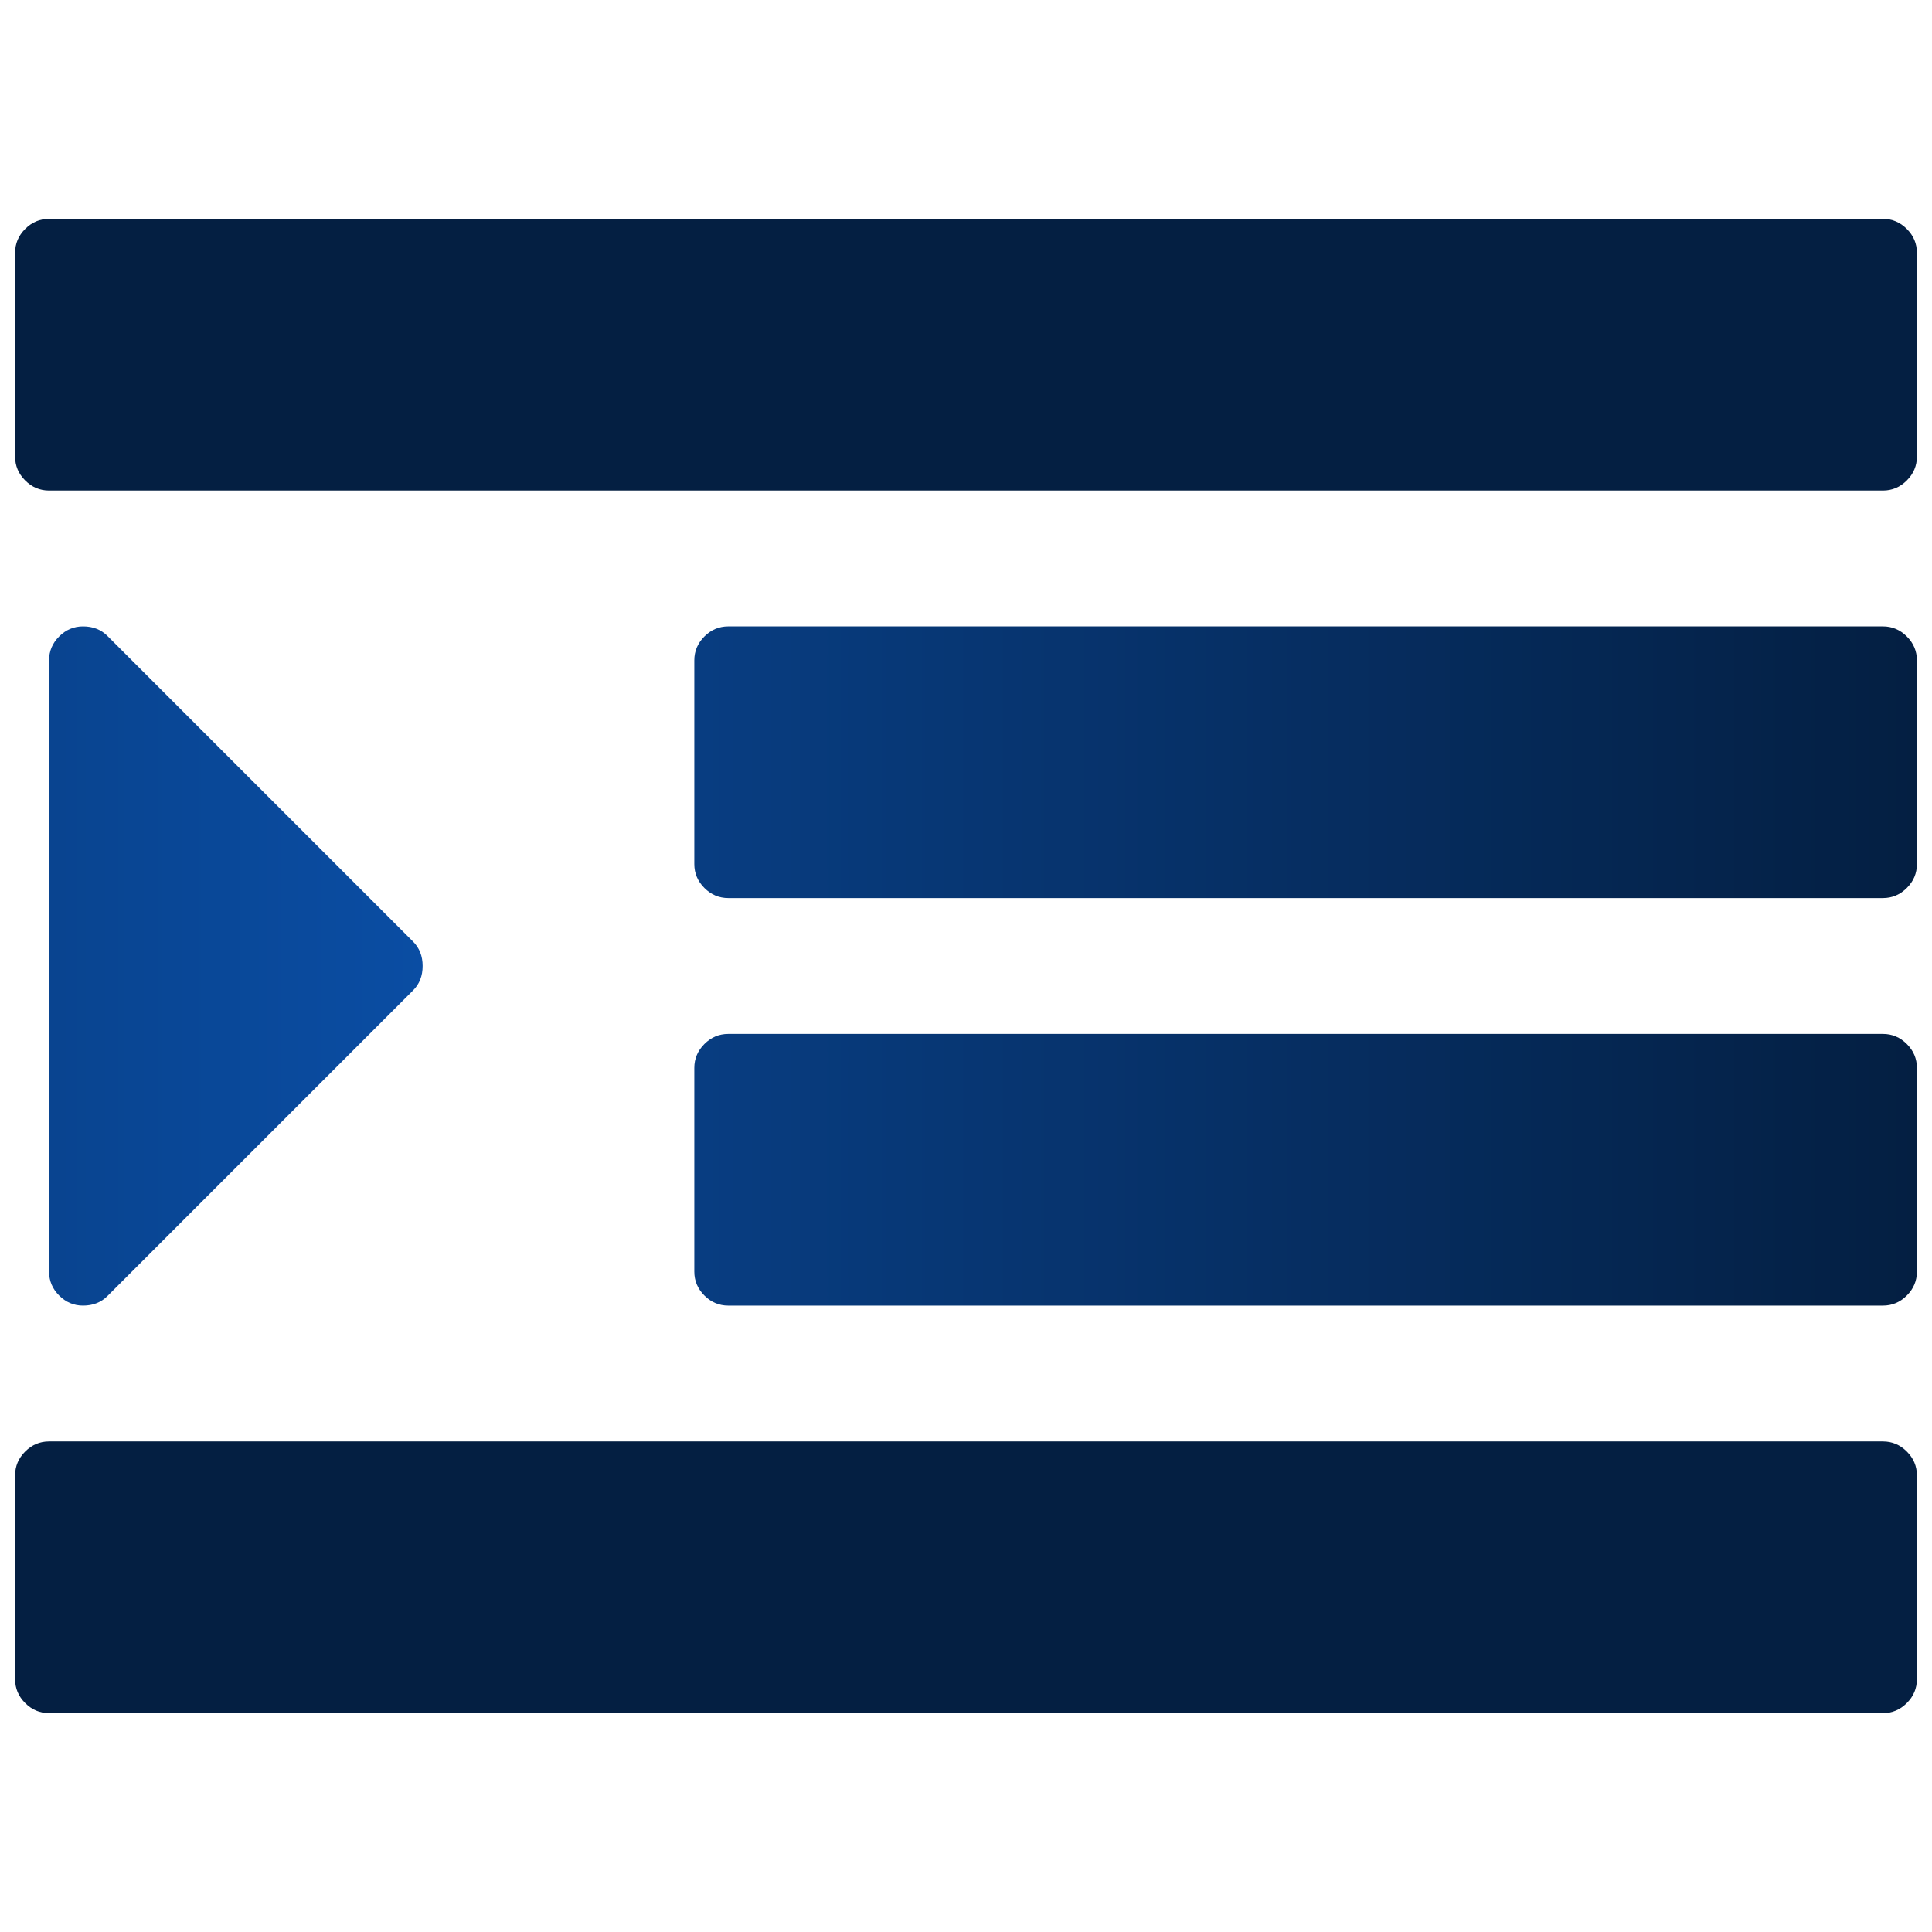
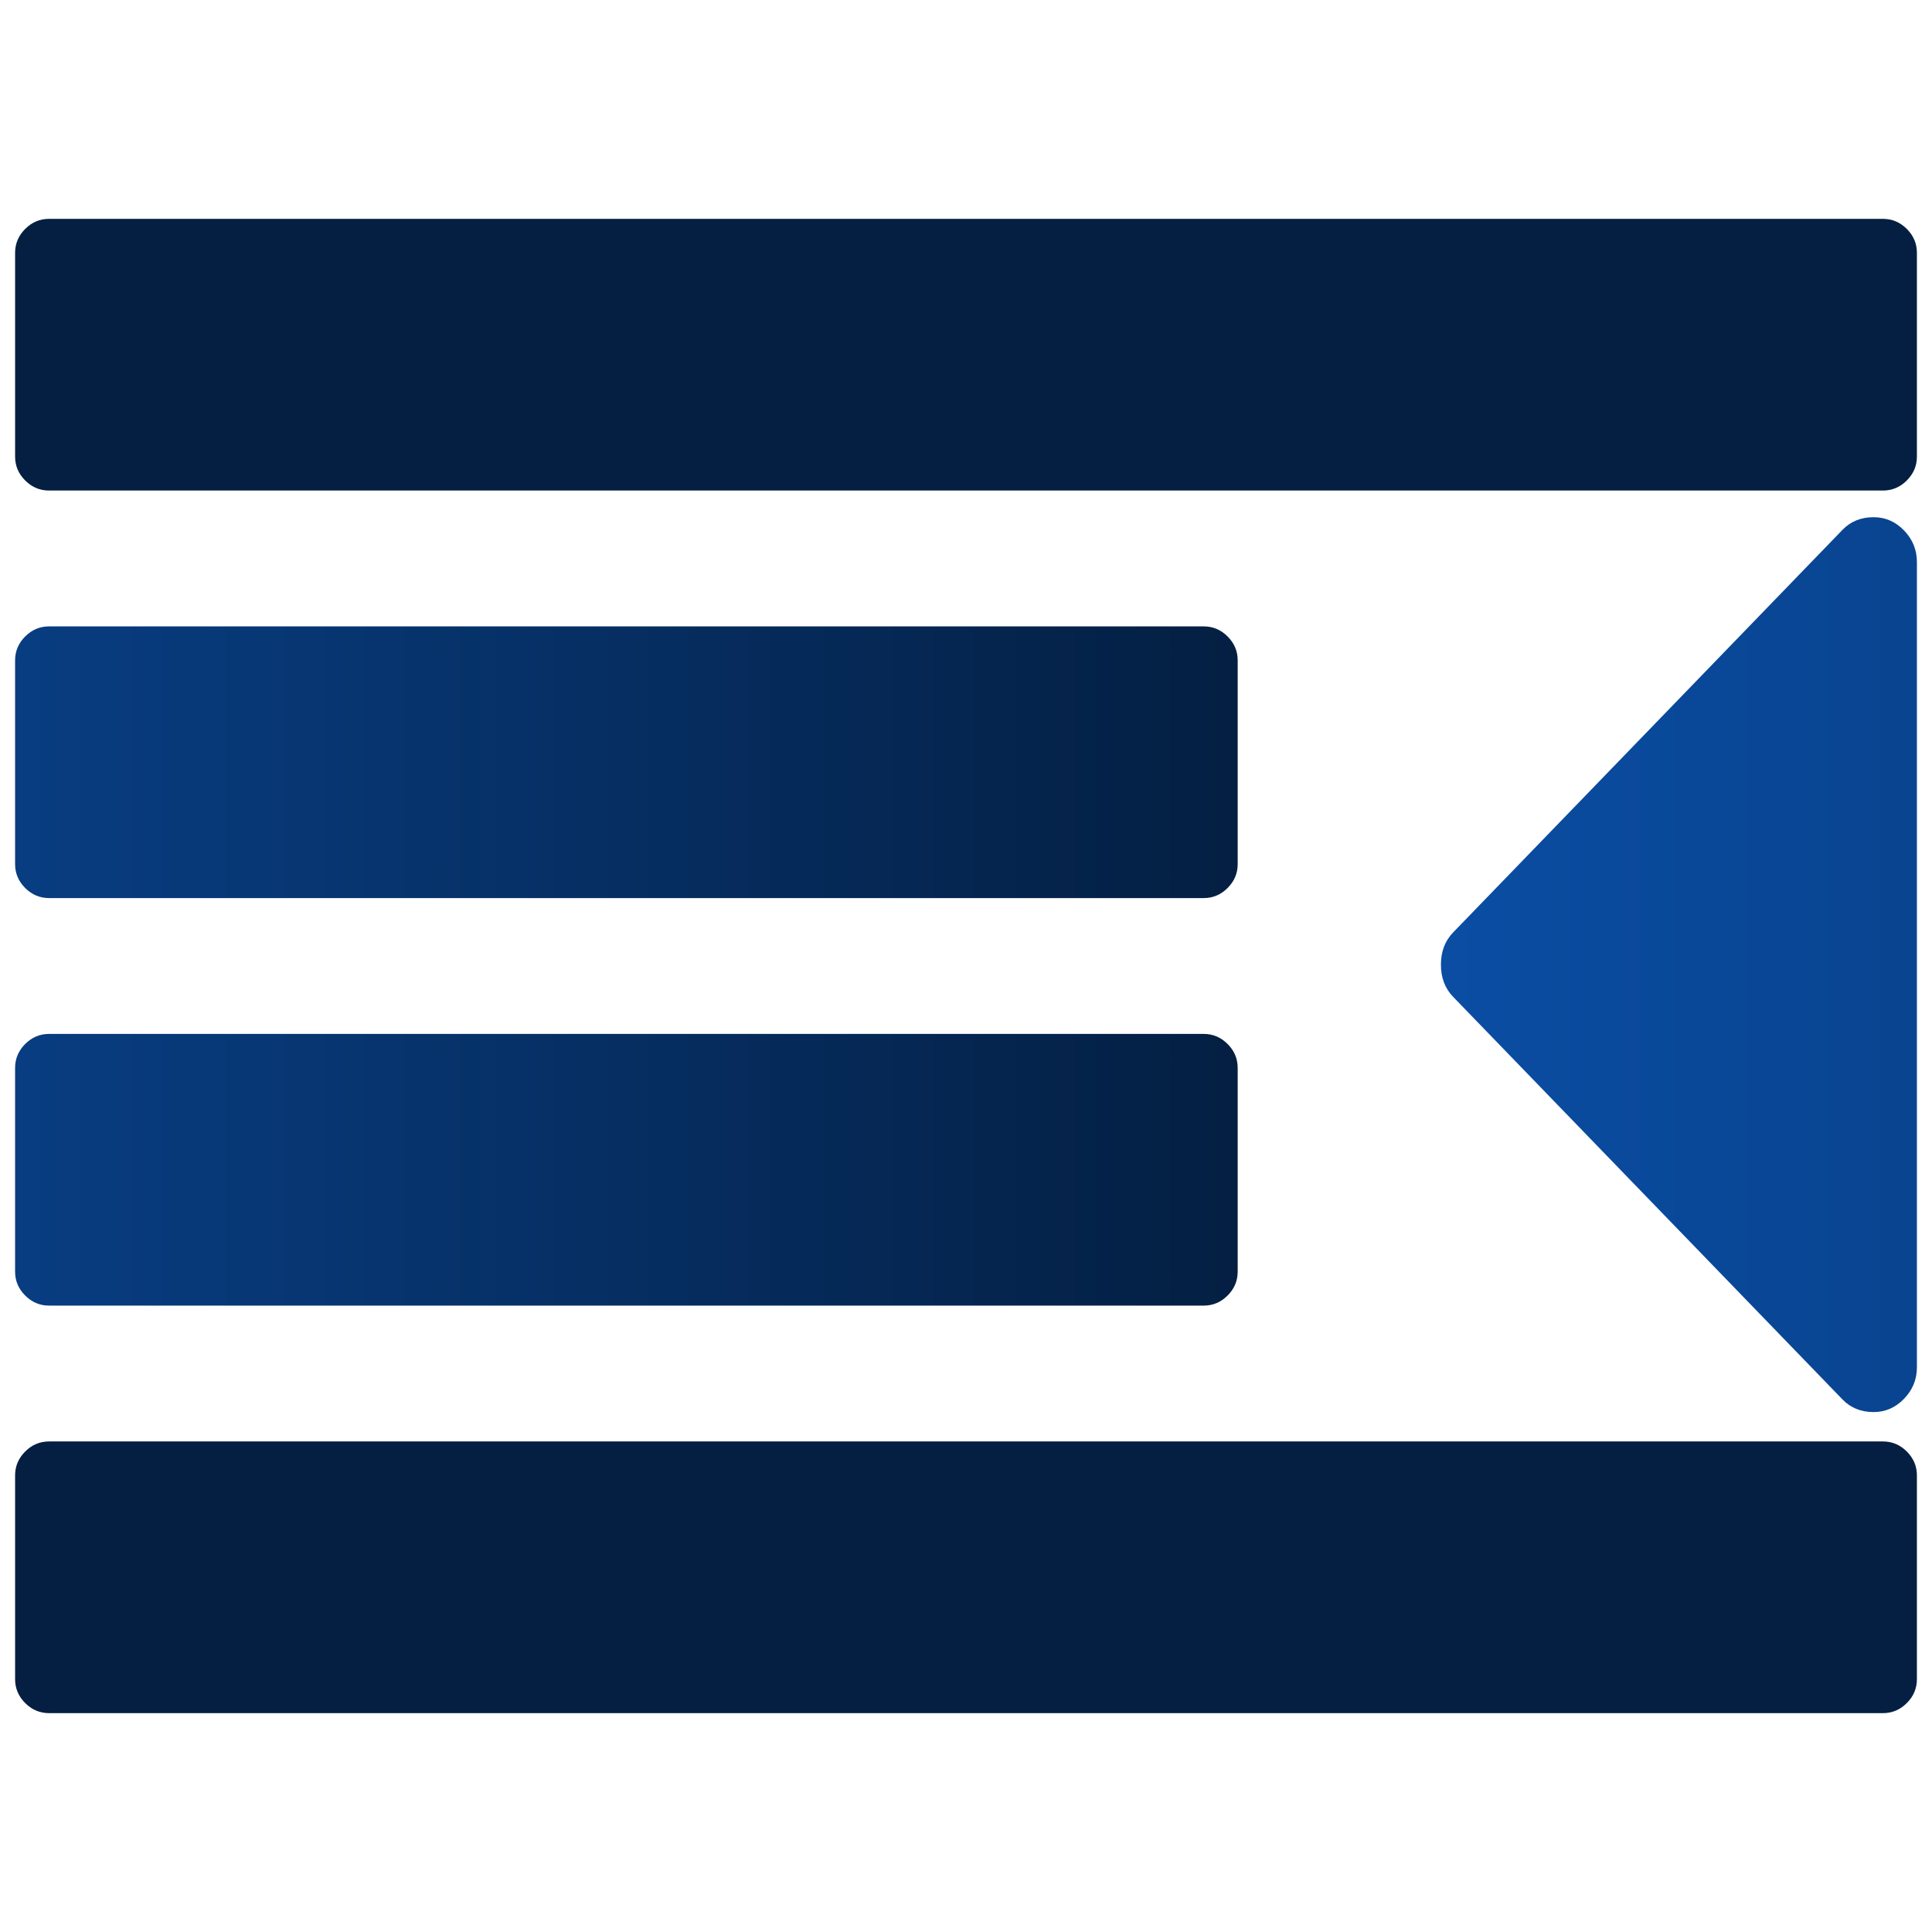
<svg xmlns="http://www.w3.org/2000/svg" xmlns:xlink="http://www.w3.org/1999/xlink" width="128" height="128" viewBox="0 0 128 128" id="svg2" version="1.1">
  <defs id="defs4">
    <linearGradient id="linearGradient4178">
      <stop style="stop-color:#0a4da3;stop-opacity:1" offset="0" id="stop4180" />
      <stop style="stop-color:#041f42;stop-opacity:1" offset="1" id="stop4182" />
    </linearGradient>
-     <linearGradient xlink:href="#linearGradient4178" id="linearGradient4205" gradientUnits="userSpaceOnUse" x1="3.25" y1="988.362" x2="127" y2="988.362" gradientTransform="matrix(-1,0,0,1,31.25,0)" />
+     <linearGradient xlink:href="#linearGradient4178" id="linearGradient4205" gradientUnits="userSpaceOnUse" x1="3.25" y1="988.362" x2="127" y2="988.362" gradientTransform="matrix(1.27417,0,0,1.31746,91.32323,-313.8545)" />
    <linearGradient xlink:href="#linearGradient4178" id="linearGradient4207" gradientUnits="userSpaceOnUse" x1="3.25" y1="988.362" x2="127" y2="988.362" />
    <linearGradient xlink:href="#linearGradient4178" id="linearGradient4209" gradientUnits="userSpaceOnUse" x1="3.25" y1="988.362" x2="127" y2="988.362" />
  </defs>
  <g id="layer1" transform="translate(0,-924.3622)">
    <path d="m 127,1022.112 0,13.5 q 0,0.914 -0.668,1.582 -0.668,0.668 -1.582,0.668 l -121.5,0 q -0.914,0 -1.582,-0.668 Q 1,1036.526 1,1035.612 l 0,-13.5 q 0,-0.914 0.668,-1.582 0.668,-0.668 1.582,-0.668 l 121.5,0 q 0.914,0 1.582,0.668 0.668,0.668 0.668,1.582 z" id="path4145" style="fill:#041f42;fill-opacity:1" />
-     <path d="m 3.25,968.112 0,40.5 q 0,0.914 0.668,1.582 0.668,0.668 1.582,0.668 0.984,0 1.617,-0.633 l 20.25,-20.25 Q 28,989.347 28,988.362 q 0,-0.984 -0.633,-1.617 l -20.25,-20.25 q -0.633,-0.633 -1.617,-0.633 -0.914,0 -1.582,0.668 -0.668,0.668 -0.668,1.582 z" id="path4147" style="fill:url(#linearGradient4205);fill-opacity:1" />
-     <path d="m 127,995.112 0,13.5 q 0,0.914 -0.668,1.582 -0.668,0.668 -1.582,0.668 l -76.5,0 q -0.914,0 -1.582,-0.668 Q 46,1009.526 46,1008.612 l 0,-13.5 q 0,-0.914 0.668,-1.582 0.668,-0.668 1.582,-0.668 l 76.5,0 q 0.914,0 1.582,0.668 0.668,0.668 0.668,1.582 z" id="path4143" style="fill:url(#linearGradient4207);fill-opacity:1" />
-     <path d="m 127,968.112 0,13.5 q 0,0.914 -0.668,1.582 -0.668,0.668 -1.582,0.668 l -76.5,0 q -0.914,0 -1.582,-0.668 Q 46,982.526 46,981.612 l 0,-13.5 q 0,-0.914 0.668,-1.582 0.668,-0.668 1.582,-0.668 l 76.5,0 q 0.914,0 1.582,0.668 0.668,0.668 0.668,1.582 z" id="path4141" style="fill:url(#linearGradient4209);fill-opacity:1" />
+     <path d="m 127,961.594 0,53.357 q 0,1.204 -0.851,2.084 -0.851,0.88 -2.016,0.88 -1.254,0 -2.061,-0.834 L 96.271,990.403 q -0.806,-0.834 -0.806,-2.131 0,-1.297 0.806,-2.131 l 25.802,-26.679 q 0.806,-0.834 2.061,-0.834 1.165,0 2.016,0.88 Q 127,960.39 127,961.594 Z" id="path4147" style="fill:url(#linearGradient4205);fill-opacity:1" />
+     <g id="g4144" transform="translate(-45,0)">
+       <path style="fill:url(#linearGradient4207);fill-opacity:1" id="path4143" d="m 127,995.112 0,13.5 q 0,0.914 -0.668,1.582 -0.668,0.668 -1.582,0.668 l -76.5,0 q -0.914,0 -1.582,-0.668 Q 46,1009.526 46,1008.612 l 0,-13.5 q 0,-0.914 0.668,-1.582 0.668,-0.668 1.582,-0.668 l 76.5,0 q 0.914,0 1.582,0.668 0.668,0.668 0.668,1.582 z" />
+       <path style="fill:url(#linearGradient4209);fill-opacity:1" id="path4141" d="m 127,968.112 0,13.5 q 0,0.914 -0.668,1.582 -0.668,0.668 -1.582,0.668 l -76.5,0 q -0.914,0 -1.582,-0.668 Q 46,982.526 46,981.612 l 0,-13.5 q 0,-0.914 0.668,-1.582 0.668,-0.668 1.582,-0.668 l 76.5,0 q 0.914,0 1.582,0.668 0.668,0.668 0.668,1.582 z" />
+     </g>
    <path d="m 127,941.112 0,13.5 q 0,0.914 -0.668,1.582 -0.668,0.668 -1.582,0.668 l -121.5,0 q -0.914,0 -1.582,-0.668 Q 1,955.526 1,954.612 l 0,-13.5 q 0,-0.914 0.668,-1.582 0.668,-0.668 1.582,-0.668 l 121.5,0 q 0.914,0 1.582,0.668 0.668,0.668 0.668,1.582 z" id="path4" style="fill-opacity:1;fill:#041f42" />
  </g>
</svg>
